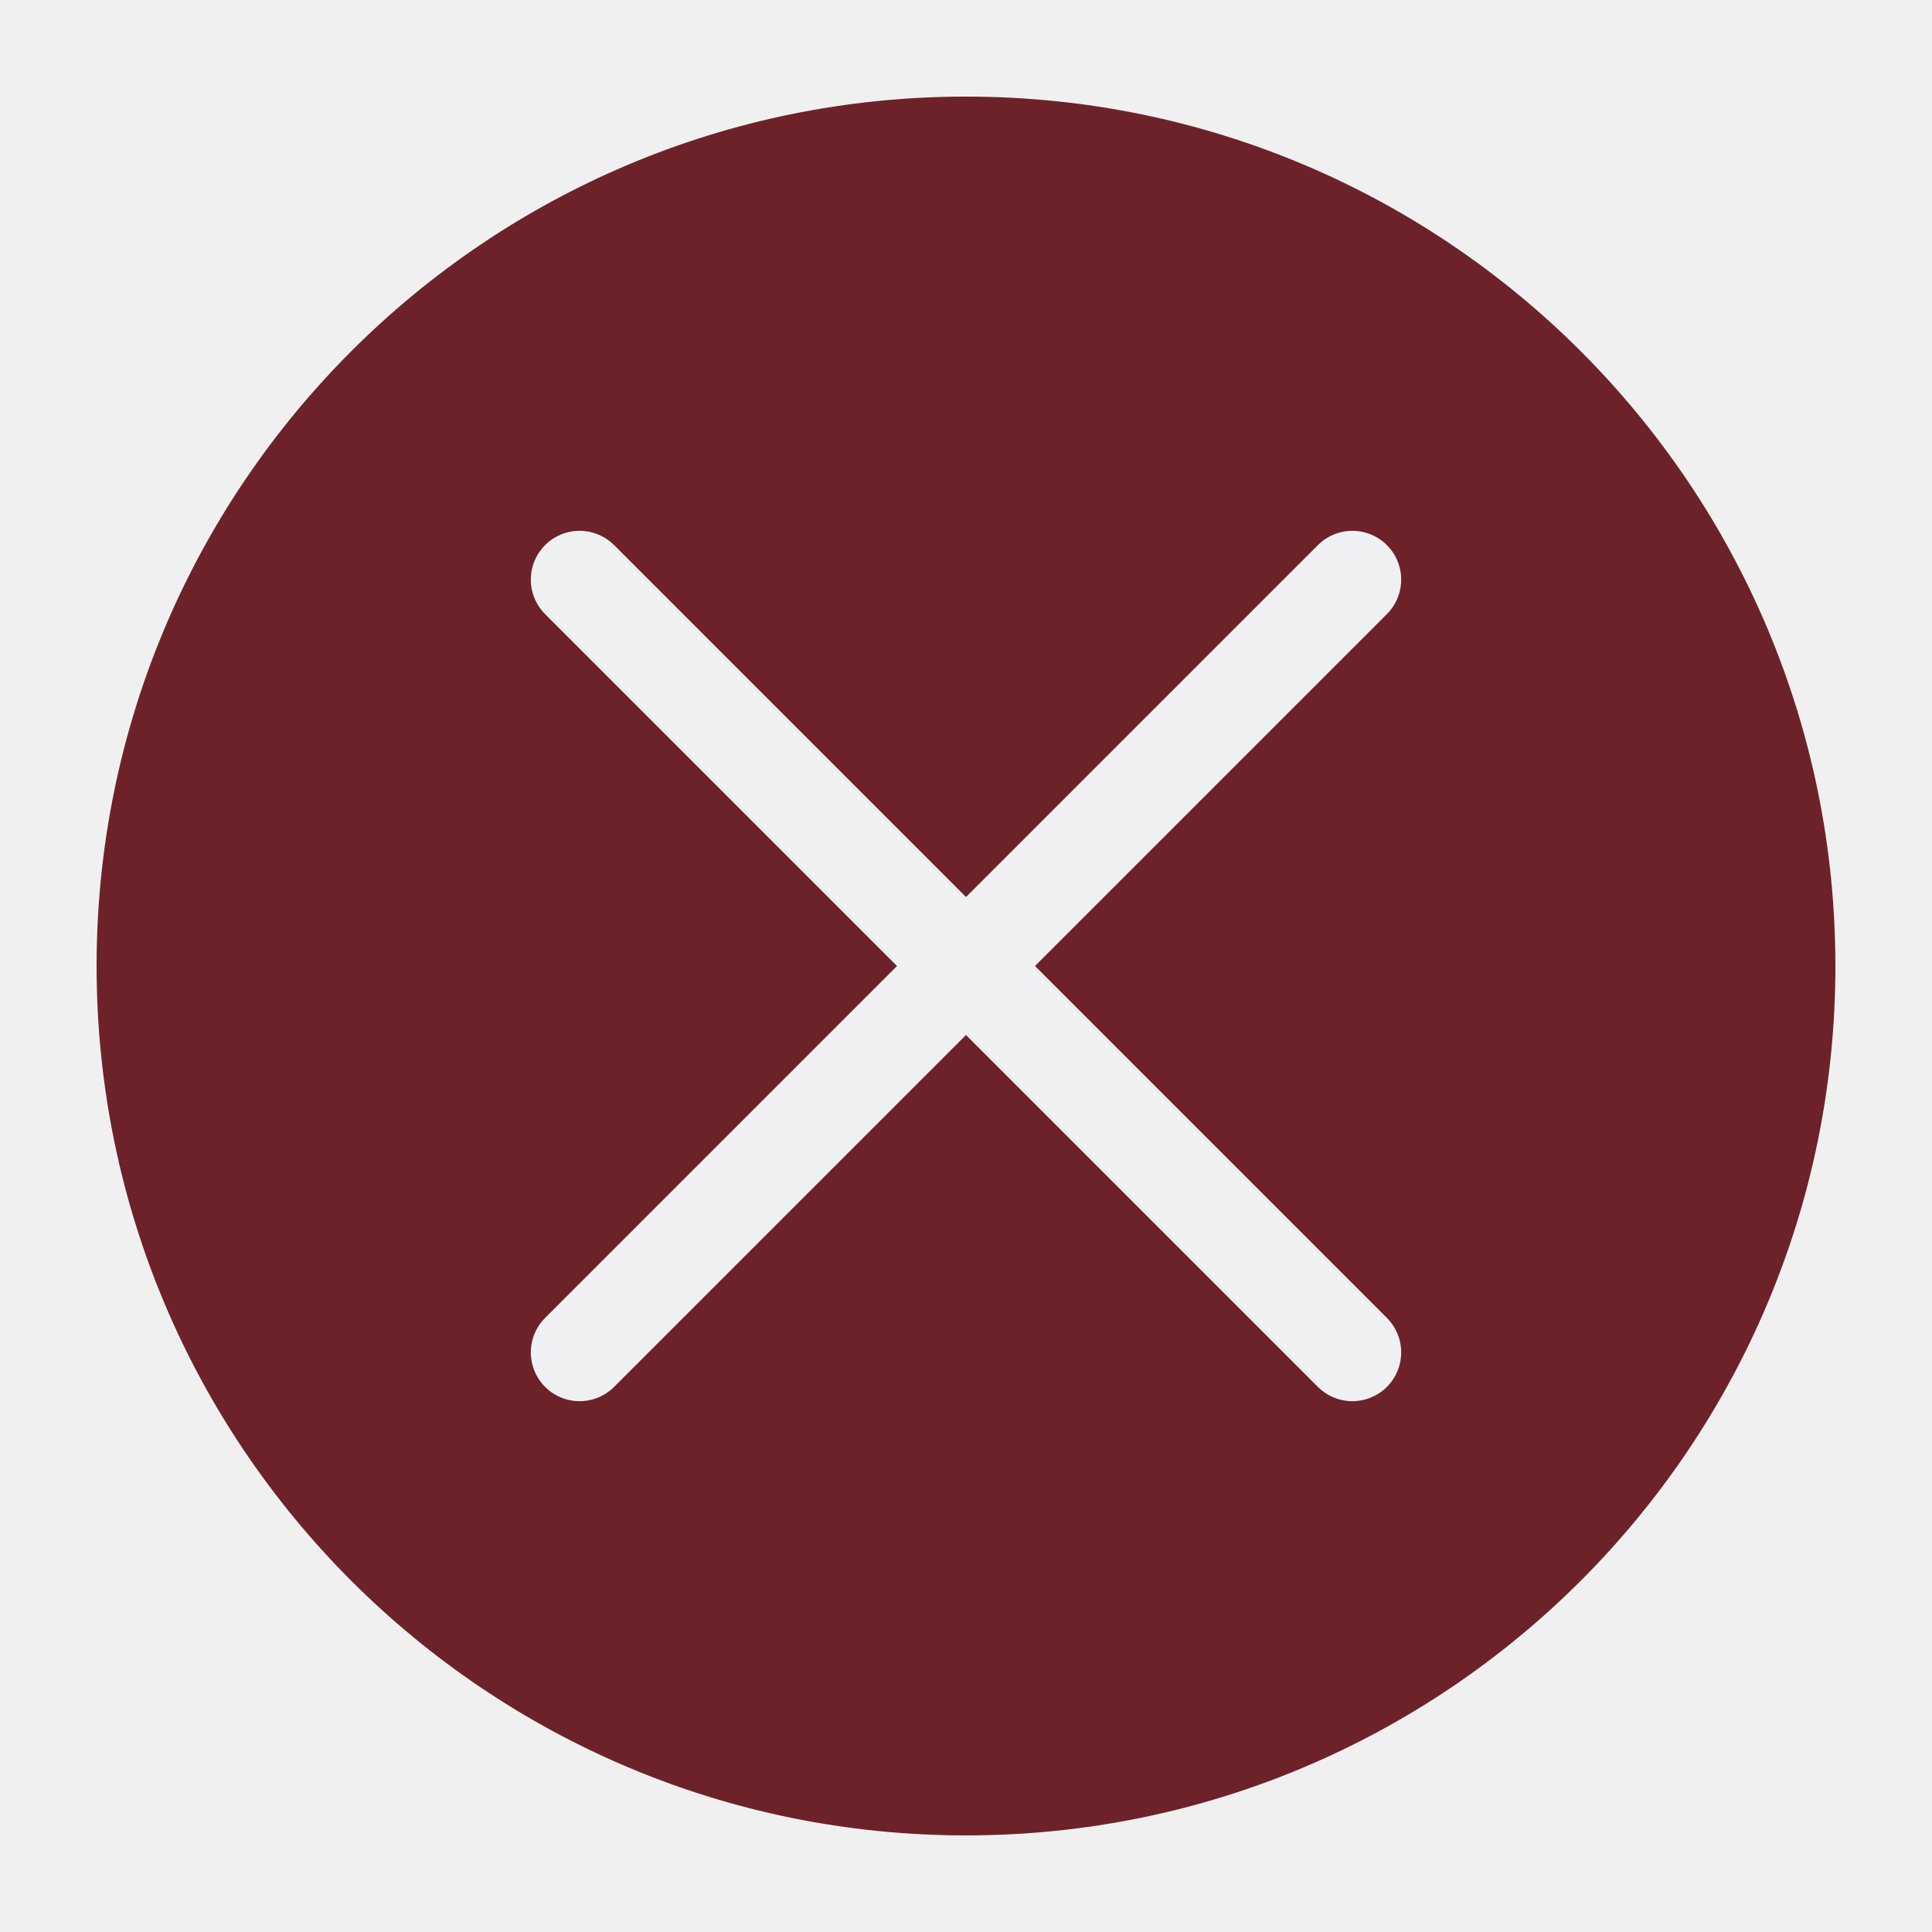
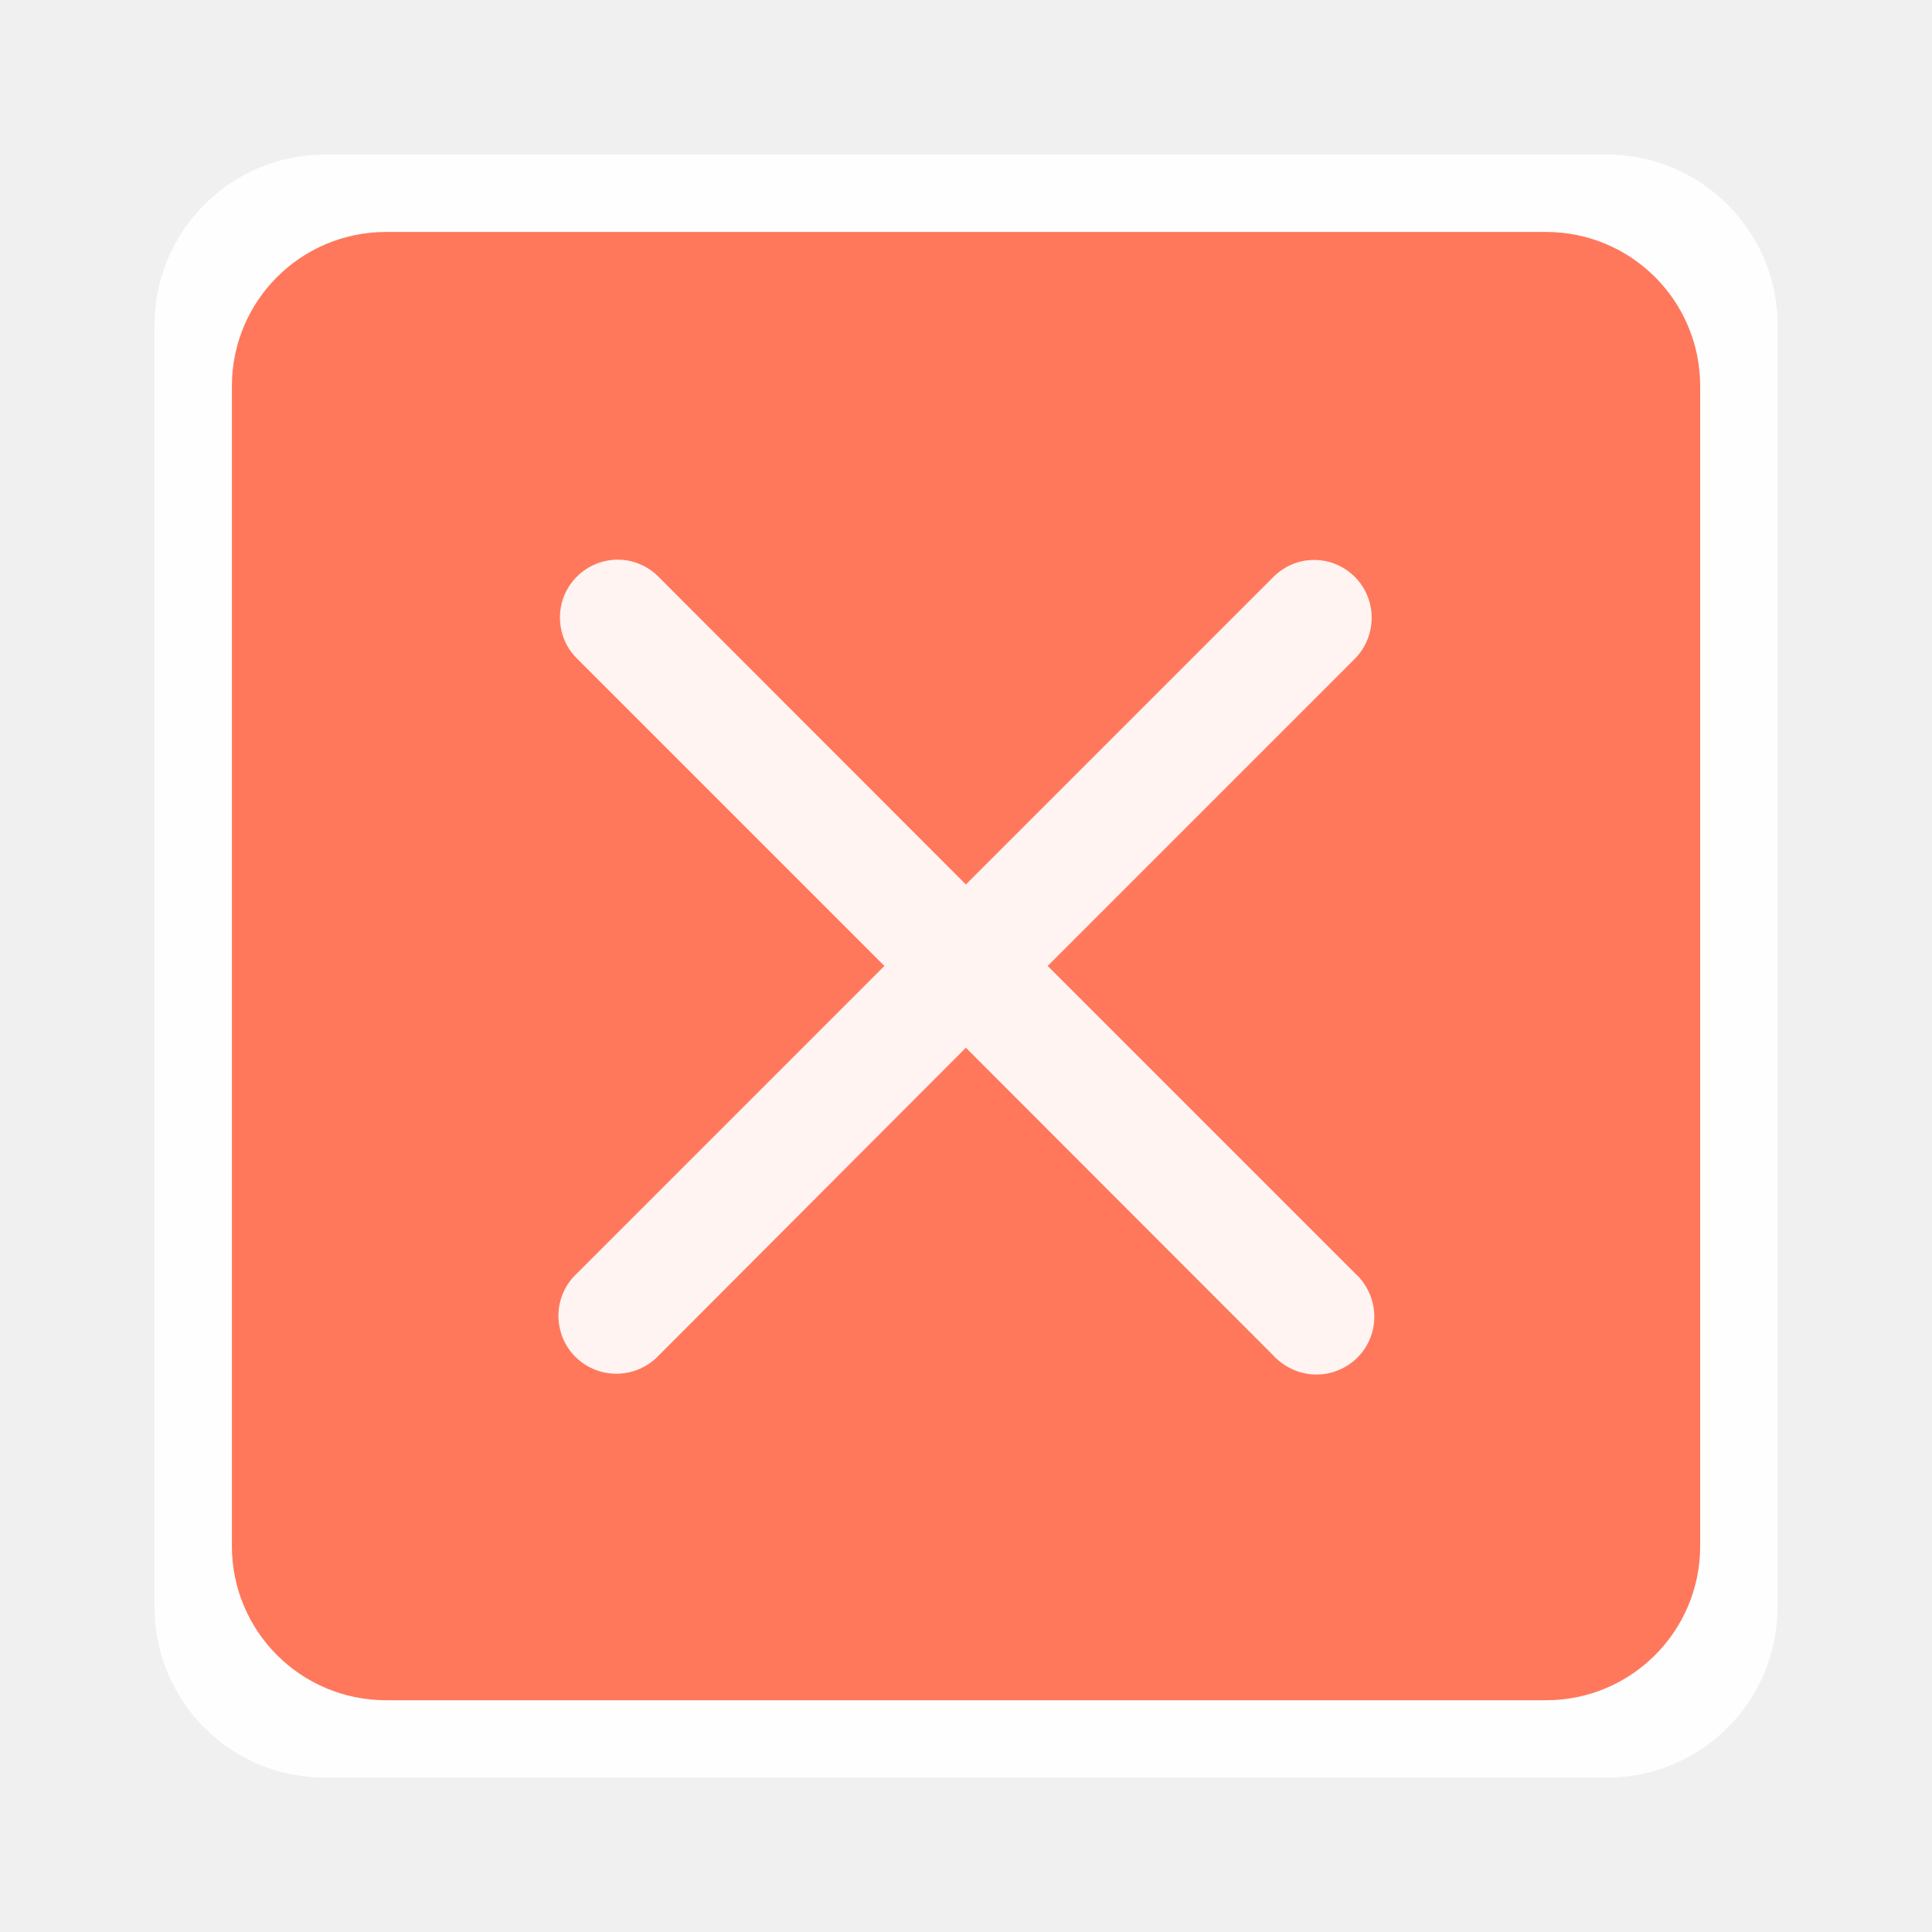
<svg xmlns="http://www.w3.org/2000/svg" viewBox="0 0 50 50" version="1.2" baseProfile="tiny">
  <defs>
- </defs>
+     <radialGradient gradientUnits="userSpaceOnUse" cx="-7.103" cy="285.074" r="2.778" fx="-7.103" fy="285.074" id="gradient1">
+       <stop offset="0" stop-color="#ff8b6e" stop-opacity="1" />
+       <stop offset="1" stop-color="#ff785c" stop-opacity="1" />
+     </radialGradient>
+   </defs>
  <g fill="none" stroke="black" stroke-width="1" fill-rule="evenodd" stroke-linecap="square" stroke-linejoin="bevel">
-     <g fill="#6d2229" fill-opacity="1" stroke="none" transform="matrix(2.5,0,0,2.5,2.5,2.5)" font-family="Noto Sans" font-size="13" font-weight="400" font-style="normal">
-       <circle cx="9" cy="9" r="9" />
+     <g fill="none" stroke="none" transform="matrix(7.55905,0,0,7.55904,61.6887,-2146.88)" font-family="Noto Sans" font-size="13" font-weight="400" font-style="normal">
+       <rect x="-8.161" y="284.015" width="6.615" height="6.615" />
    </g>
-     <g fill="none" stroke="#eff0f1" stroke-opacity="1" stroke-width="1.01" stroke-linecap="round" stroke-linejoin="miter" stroke-miterlimit="2" transform="matrix(2.5,0,0,2.5,2.5,2.5)" font-family="Noto Sans" font-size="13" font-weight="400" font-style="normal">
-       <polyline fill="none" vector-effect="none" points="5,5 13,13 " />
-       <polyline fill="none" vector-effect="none" points="13,5 5,13 " />
+     <g fill="none" stroke="none" transform="matrix(7.55905,0,0,7.55904,61.6887,-2146.88)" font-family="Noto Sans" font-size="13" font-weight="400" font-style="normal">
+       <rect x="-8.161" y="284.015" width="6.615" height="6.615" />
+     </g>
+     <g fill="#ffffff" fill-opacity="1" stroke="none" transform="matrix(7.55905,0,0,7.55904,61.6887,-2146.88)" font-family="Noto Sans" font-size="13" font-weight="400" font-style="normal" opacity="0.913">
+       <path vector-effect="none" fill-rule="evenodd" d="M-7.632,285.128 C-7.632,284.806 -7.371,284.544 -7.048,284.544 L-2.659,284.544 C-2.337,284.544 -2.075,284.806 -2.075,285.128 L-2.075,289.517 C-2.075,289.84 -2.337,290.101 -2.659,290.101 L-7.048,290.101 C-7.371,290.101 -7.632,289.84 -7.632,289.517 L-7.632,285.128" />
+     </g>
+     <g fill="url(#gradient1)" stroke="none" transform="matrix(-7.55905,0,0,-7.55904,61.6887,-2146.88)" font-family="Noto Sans" font-size="13" font-weight="400" font-style="normal">
+       <path vector-effect="none" fill-rule="evenodd" d="M2.34,-289.308 C2.34,-289.6 2.576,-289.836 2.868,-289.836 L6.839,-289.836 C7.131,-289.836 7.367,-289.6 7.367,-289.308 L7.367,-285.337 C7.367,-285.045 7.131,-284.809 6.839,-284.809 L2.868,-284.809 C2.576,-284.809 2.34,-285.045 2.34,-285.337 L2.34,-289.308" />
+     </g>
+     <g fill="#ffffff" fill-opacity="1" stroke="none" transform="matrix(7.55905,0,0,7.55904,61.6887,-2146.88)" font-family="Noto Sans" font-size="12" font-weight="400" font-style="normal" opacity="0.917">
+       <path vector-effect="none" fill-rule="nonzero" d="M-6.046,285.931 C-6.053,285.931 -6.06,285.931 -6.066,285.932 C-6.143,285.94 -6.208,285.992 -6.233,286.064 C-6.258,286.137 -6.239,286.218 -6.184,286.271 L-5.133,287.322 L-6.184,288.373 C-6.238,288.422 -6.261,288.497 -6.243,288.568 C-6.226,288.639 -6.17,288.694 -6.1,288.712 C-6.029,288.73 -5.954,288.708 -5.904,288.654 L-4.854,287.602 L-3.803,288.654 C-3.753,288.709 -3.678,288.733 -3.606,288.715 C-3.534,288.697 -3.478,288.641 -3.461,288.569 C-3.444,288.497 -3.468,288.422 -3.523,288.373 L-4.574,287.322 L-3.523,286.271 C-3.466,286.214 -3.449,286.128 -3.48,286.053 C-3.511,285.979 -3.585,285.93 -3.666,285.932 C-3.718,285.933 -3.767,285.955 -3.803,285.992 L-4.854,287.043 L-5.904,285.992 C-5.941,285.953 -5.993,285.931 -6.046,285.931 L-6.046,285.931" />
    </g>
    <g fill="none" stroke="#000000" stroke-opacity="1" stroke-width="1" stroke-linecap="square" stroke-linejoin="bevel" transform="matrix(1,0,0,1,0,0)" font-family="Noto Sans" font-size="13" font-weight="400" font-style="normal">
</g>
  </g>
</svg>
